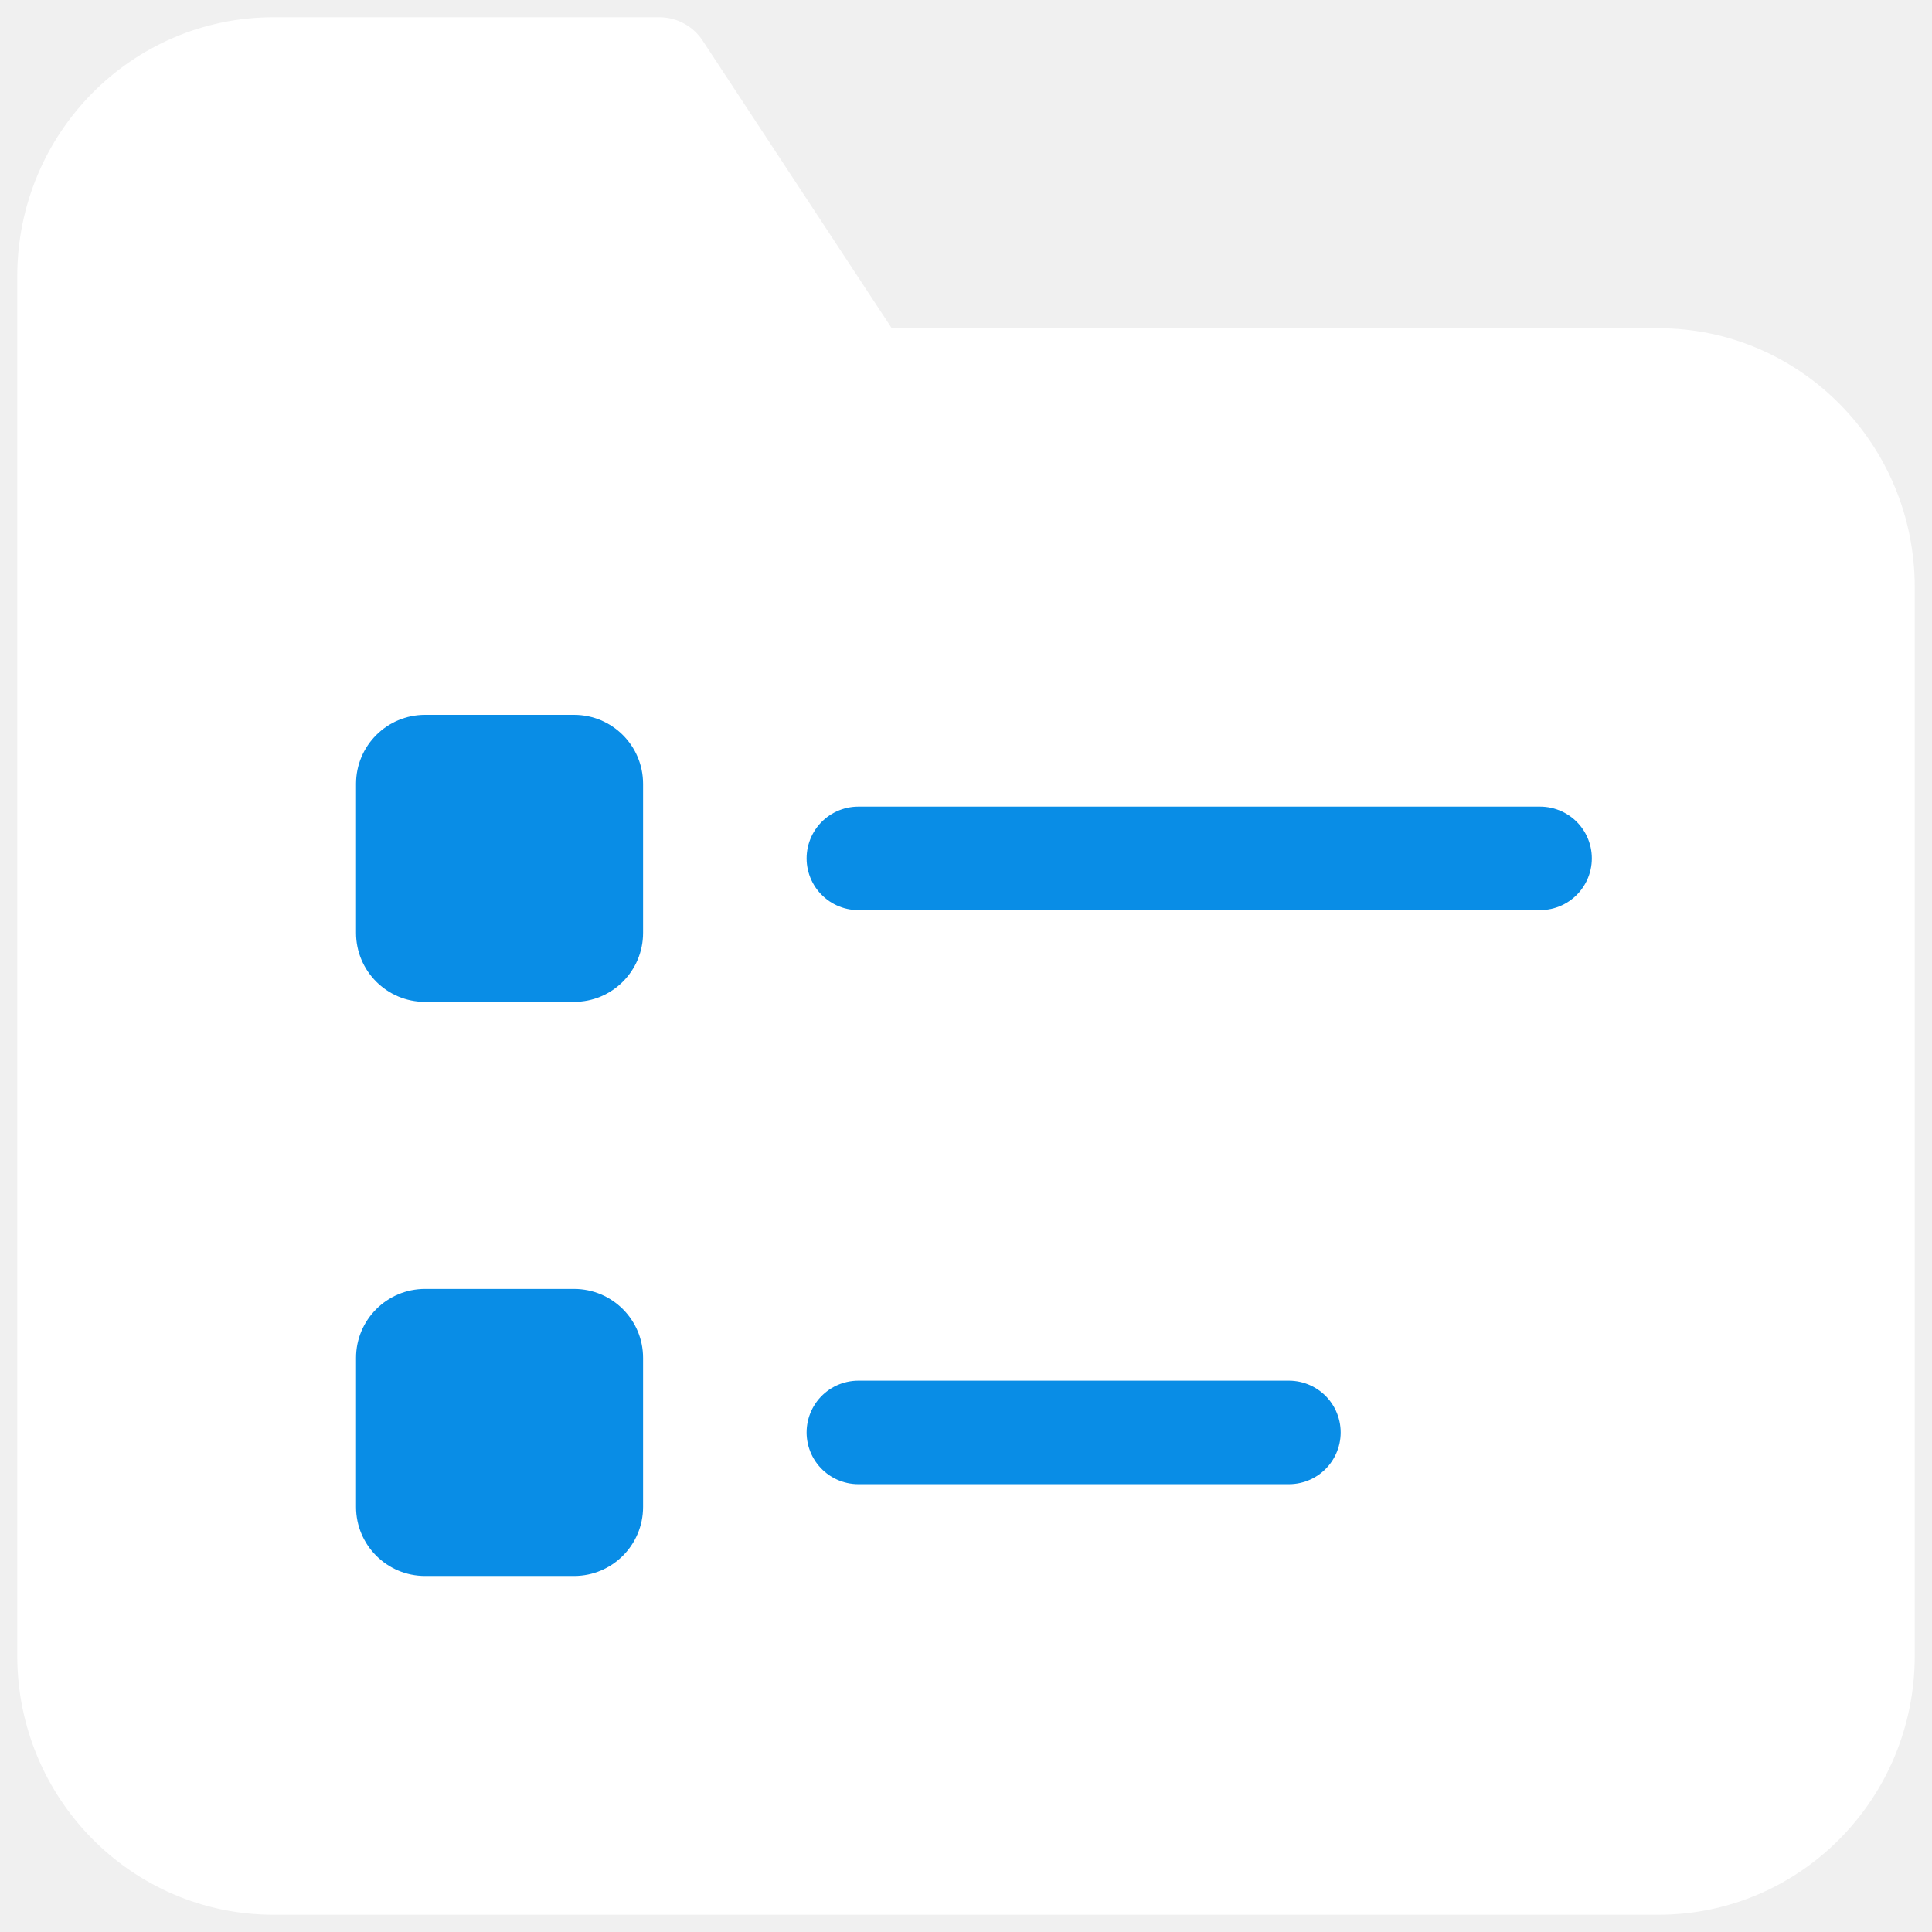
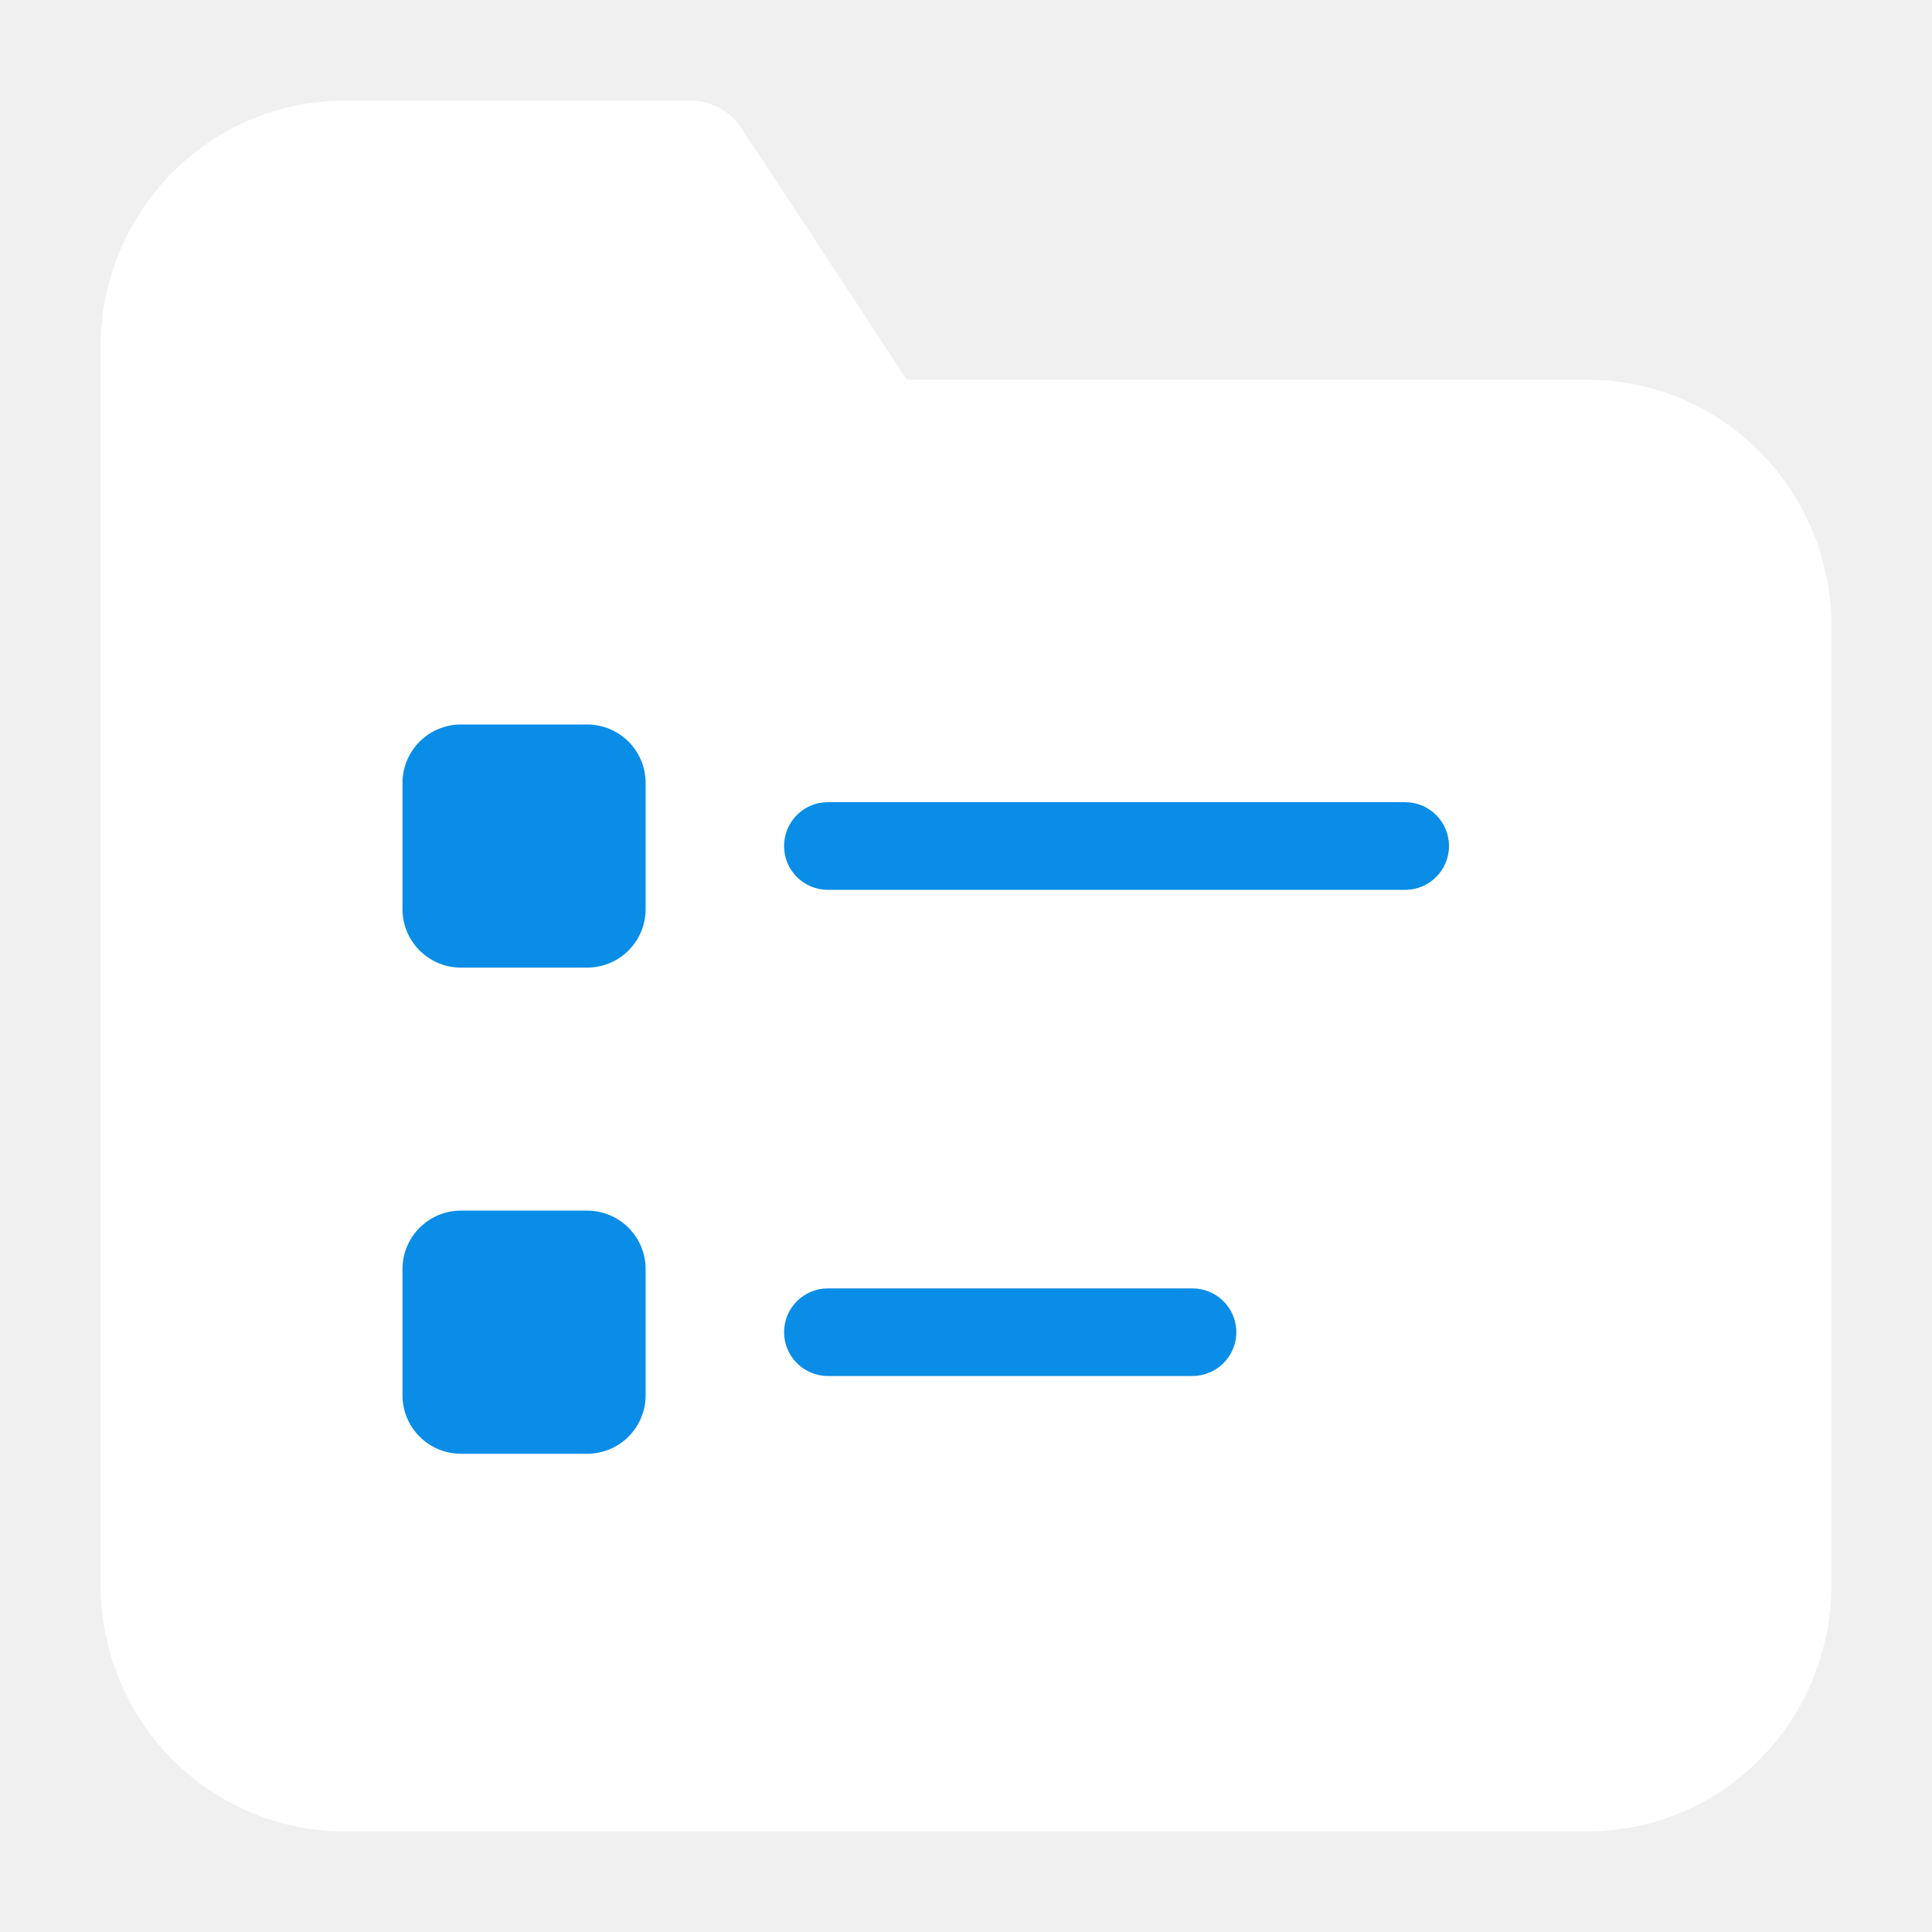
- <svg xmlns="http://www.w3.org/2000/svg" width="28" height="28" viewBox="0 0 28 28" fill="none">
-   <g clip-path="url(#clip0_766_2383)">
-     <path fill-rule="evenodd" clip-rule="evenodd" d="M27 23.996C27 25.655 25.674 27 24.037 27H3.963C2.326 27 1 25.655 1 23.996V4.004C1 2.345 2.326 1 3.963 1H9.556L12.519 5.507H24.037C25.674 5.507 27 6.852 27 8.511V23.996Z" fill="white" stroke="white" stroke-width="1.5" stroke-linecap="round" stroke-linejoin="round" />
-     <path d="M18.68 20.76H12.44" stroke="#098DE6" stroke-width="1.5" stroke-linecap="round" stroke-linejoin="round" />
-     <rect x="5.16" y="18.68" width="4.16" height="4.16" rx="1" fill="#098DE6" />
-     <path d="M22.32 12.44H12.44" stroke="#098DE6" stroke-width="1.5" stroke-linecap="round" stroke-linejoin="round" />
-     <rect x="5.16" y="10.36" width="4.16" height="4.16" rx="1" fill="#098DE6" />
-   </g>
-   <defs>
-     <clipPath id="clip0_766_2383">
-       <rect width="28" height="28" fill="white" />
-     </clipPath>
-   </defs>
+ <svg xmlns="http://www.w3.org/2000/svg" width="24" height="24" viewBox="0 0 24 24" fill="none">
+   <path fill-rule="evenodd" clip-rule="evenodd" d="M22 19.689C22 20.965 20.98 22 19.721 22H4.279C3.02 22 2 20.965 2 19.689V4.311C2 3.035 3.02 2 4.279 2H8.581L10.861 5.467H19.721C20.98 5.467 22 6.501 22 7.778V19.689Z" fill="white" stroke="white" stroke-width="1.5" stroke-linecap="round" stroke-linejoin="round" />
+   <path fill-rule="evenodd" clip-rule="evenodd" d="M9.74 16.549C9.74 16.248 9.984 16.005 10.284 16.005H14.814C15.114 16.005 15.358 16.248 15.358 16.549C15.358 16.849 15.114 17.093 14.814 17.093H10.284C9.984 17.093 9.74 16.849 9.74 16.549Z" fill="#098DE6" />
+   <path d="M5 15.765C5 15.364 5.325 15.039 5.726 15.039H7.294C7.695 15.039 8.02 15.364 8.02 15.765V17.333C8.02 17.734 7.695 18.059 7.294 18.059H5.726C5.325 18.059 5 17.734 5 17.333V15.765Z" fill="#098DE6" />
+   <path fill-rule="evenodd" clip-rule="evenodd" d="M9.74 10.51C9.74 10.209 9.984 9.965 10.284 9.965H17.456C17.756 9.965 18 10.209 18 10.51C18 10.81 17.756 11.054 17.456 11.054H10.284C9.984 11.054 9.74 10.81 9.74 10.51Z" fill="#098DE6" />
+   <path d="M5 9.726C5 9.325 5.325 9 5.726 9H7.294C7.695 9 8.02 9.325 8.02 9.726V11.294C8.02 11.695 7.695 12.02 7.294 12.02H5.726C5.325 12.02 5 11.695 5 11.294V9.726Z" fill="#098DE6" />
</svg>
